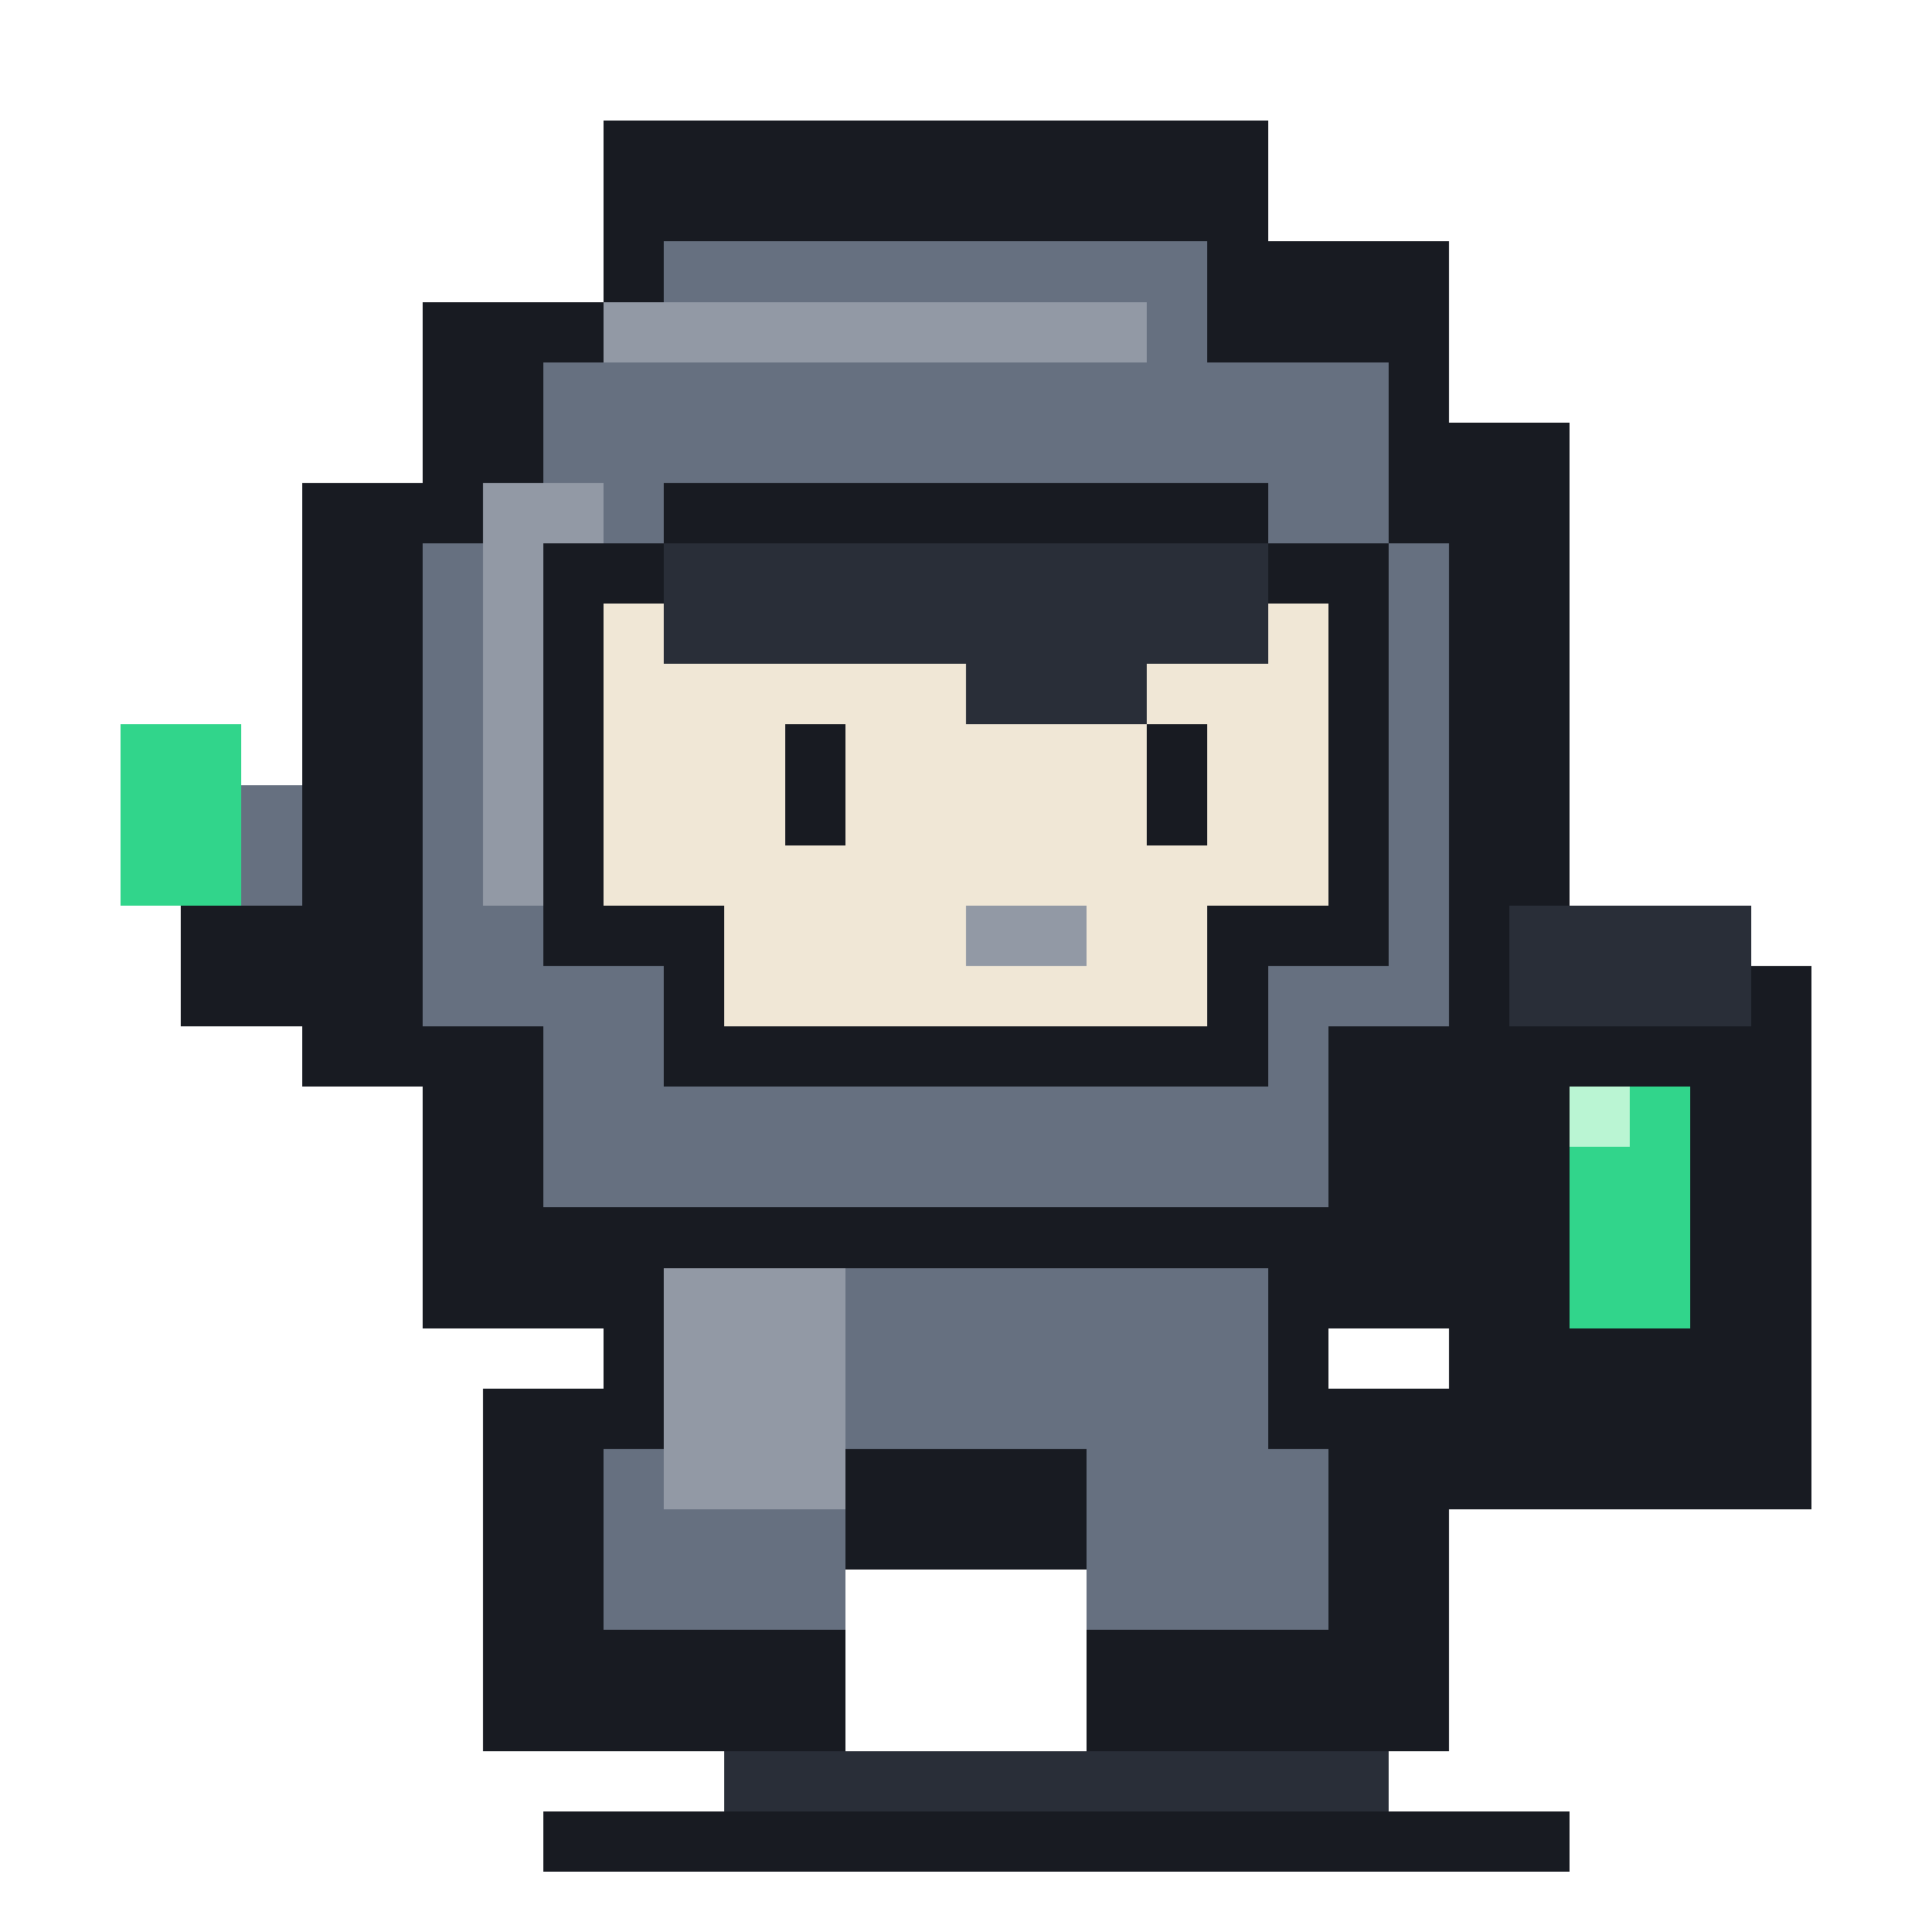
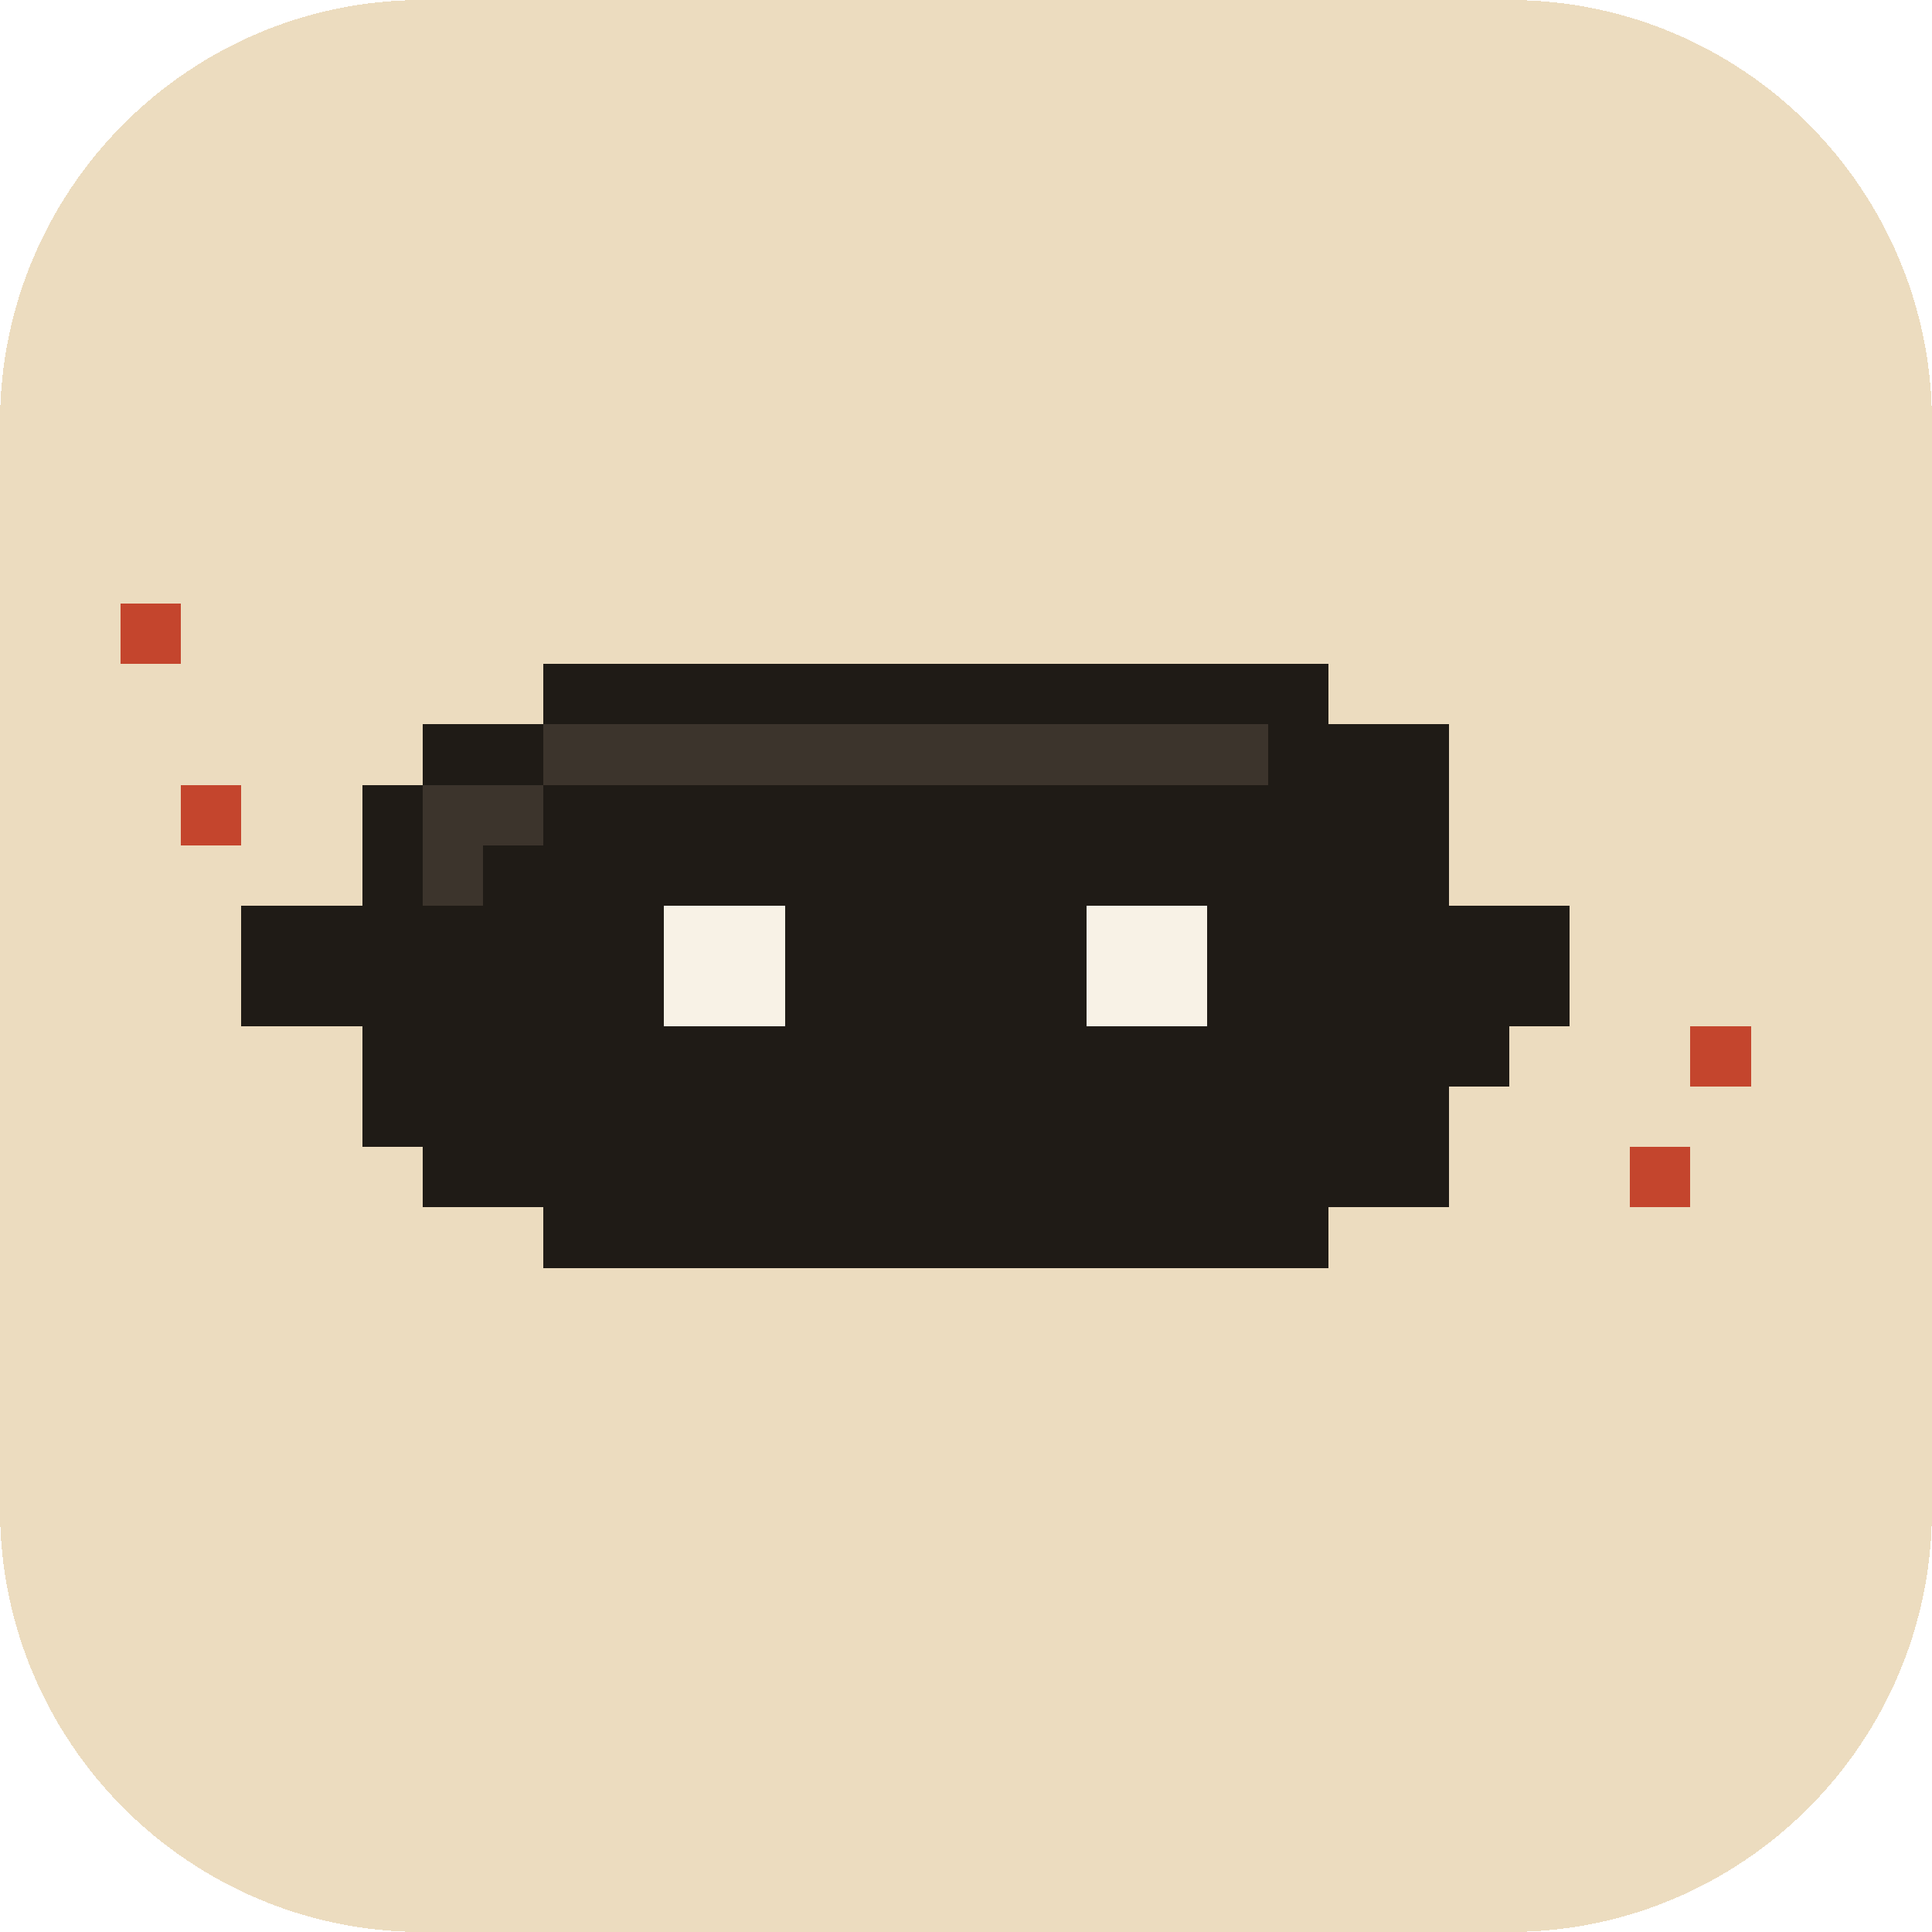
<svg xmlns="http://www.w3.org/2000/svg" width="56" height="56" viewBox="0 0 32 32" shape-rendering="crispEdges">
-   <style>.ink{fill:#181b22}.deep{fill:#292e38}.cloth{fill:#667080}.cloth2{fill:#9299a5}.face{fill:#f0e7d6}.green{fill:#31d58b}.glow{fill:#baf5d3}</style>
-   <rect class="ink" x="9" y="30" width="17" height="1" />
-   <rect class="deep" x="12" y="29" width="11" height="1" />
-   <rect class="ink" x="3" y="13" width="6" height="4" />
-   <rect class="cloth" x="4" y="13" width="5" height="2" />
-   <rect class="green" x="2" y="12" width="2" height="3" />
-   <path class="ink" d="M10 2h11v2h3v3h2v11h-2v4h-3v3H10v-3H7v-4H5V8h2V5h3z" />
-   <path class="cloth" d="M11 4h9v2h3v3h1v8h-2v3h-2v2h-9v-2H9v-3H7V9h2V6h2z" />
-   <rect class="cloth2" x="10" y="5" width="9" height="1" />
-   <rect class="cloth2" x="8" y="8" width="2" height="7" />
-   <path class="ink" d="M11 8h10v1h2v7h-2v2H11v-2H9V9h2z" />
-   <path class="face" d="M12 9h8v1h2v5h-2v2h-8v-2h-2v-5h2z" />
-   <path class="deep" d="M11 9h10v2h-2v1h-3v-1h-5z" />
-   <rect class="ink" x="13" y="12" width="1" height="2" />
-   <rect class="ink" x="19" y="12" width="1" height="2" />
-   <rect class="cloth2" x="16" y="15" width="2" height="1" />
-   <path class="ink" d="M10 20h12v3h2v6h-6v-3h-4v3H8v-6h2z" />
-   <path class="cloth" d="M11 21h10v3h1v3h-4v-3h-4v3h-4v-3h1z" />
-   <rect class="cloth2" x="11" y="21" width="3" height="4" />
-   <rect class="ink" x="24" y="16" width="6" height="9" />
-   <rect class="deep" x="25" y="15" width="4" height="2" />
-   <rect class="green" x="26" y="18" width="2" height="4" />
-   <rect class="glow" x="26" y="18" width="1" height="1" />
+   <style>.ink{fill:#1F1B16}.lid{fill:#3C342C}.eye{fill:#F8F2E6}.dot{fill:#C4452D}.ground{fill:#ECDCBF}</style>
+   <rect class="ground" x="0" y="0" width="32" height="32" rx="7" />
+   <rect class="dot" x="2" y="10" width="1" height="1" />
+   <rect class="ink" x="9" y="11" width="13" height="1" />
+   <rect class="ink" x="7" y="12" width="2" height="1" />
+   <rect class="lid" x="9" y="12" width="12" height="1" />
+   <rect class="ink" x="21" y="12" width="3" height="1" />
+   <rect class="dot" x="3" y="13" width="1" height="1" />
+   <rect class="ink" x="6" y="13" width="1" height="1" />
+   <rect class="lid" x="7" y="13" width="2" height="1" />
+   <rect class="ink" x="9" y="13" width="15" height="1" />
+   <rect class="ink" x="6" y="14" width="1" height="1" />
+   <rect class="lid" x="7" y="14" width="1" height="1" />
+   <rect class="ink" x="8" y="14" width="16" height="1" />
+   <rect class="ink" x="4" y="15" width="7" height="1" />
+   <rect class="eye" x="11" y="15" width="2" height="1" />
+   <rect class="ink" x="13" y="15" width="5" height="1" />
+   <rect class="eye" x="18" y="15" width="2" height="1" />
+   <rect class="ink" x="20" y="15" width="6" height="1" />
+   <rect class="ink" x="4" y="16" width="7" height="1" />
+   <rect class="eye" x="11" y="16" width="2" height="1" />
+   <rect class="ink" x="13" y="16" width="5" height="1" />
+   <rect class="eye" x="18" y="16" width="2" height="1" />
+   <rect class="ink" x="20" y="16" width="6" height="1" />
+   <rect class="ink" x="6" y="17" width="19" height="1" />
+   <rect class="dot" x="28" y="17" width="1" height="1" />
+   <rect class="ink" x="6" y="18" width="18" height="1" />
+   <rect class="ink" x="7" y="19" width="17" height="1" />
+   <rect class="dot" x="27" y="19" width="1" height="1" />
+   <rect class="ink" x="9" y="20" width="13" height="1" />
</svg>
